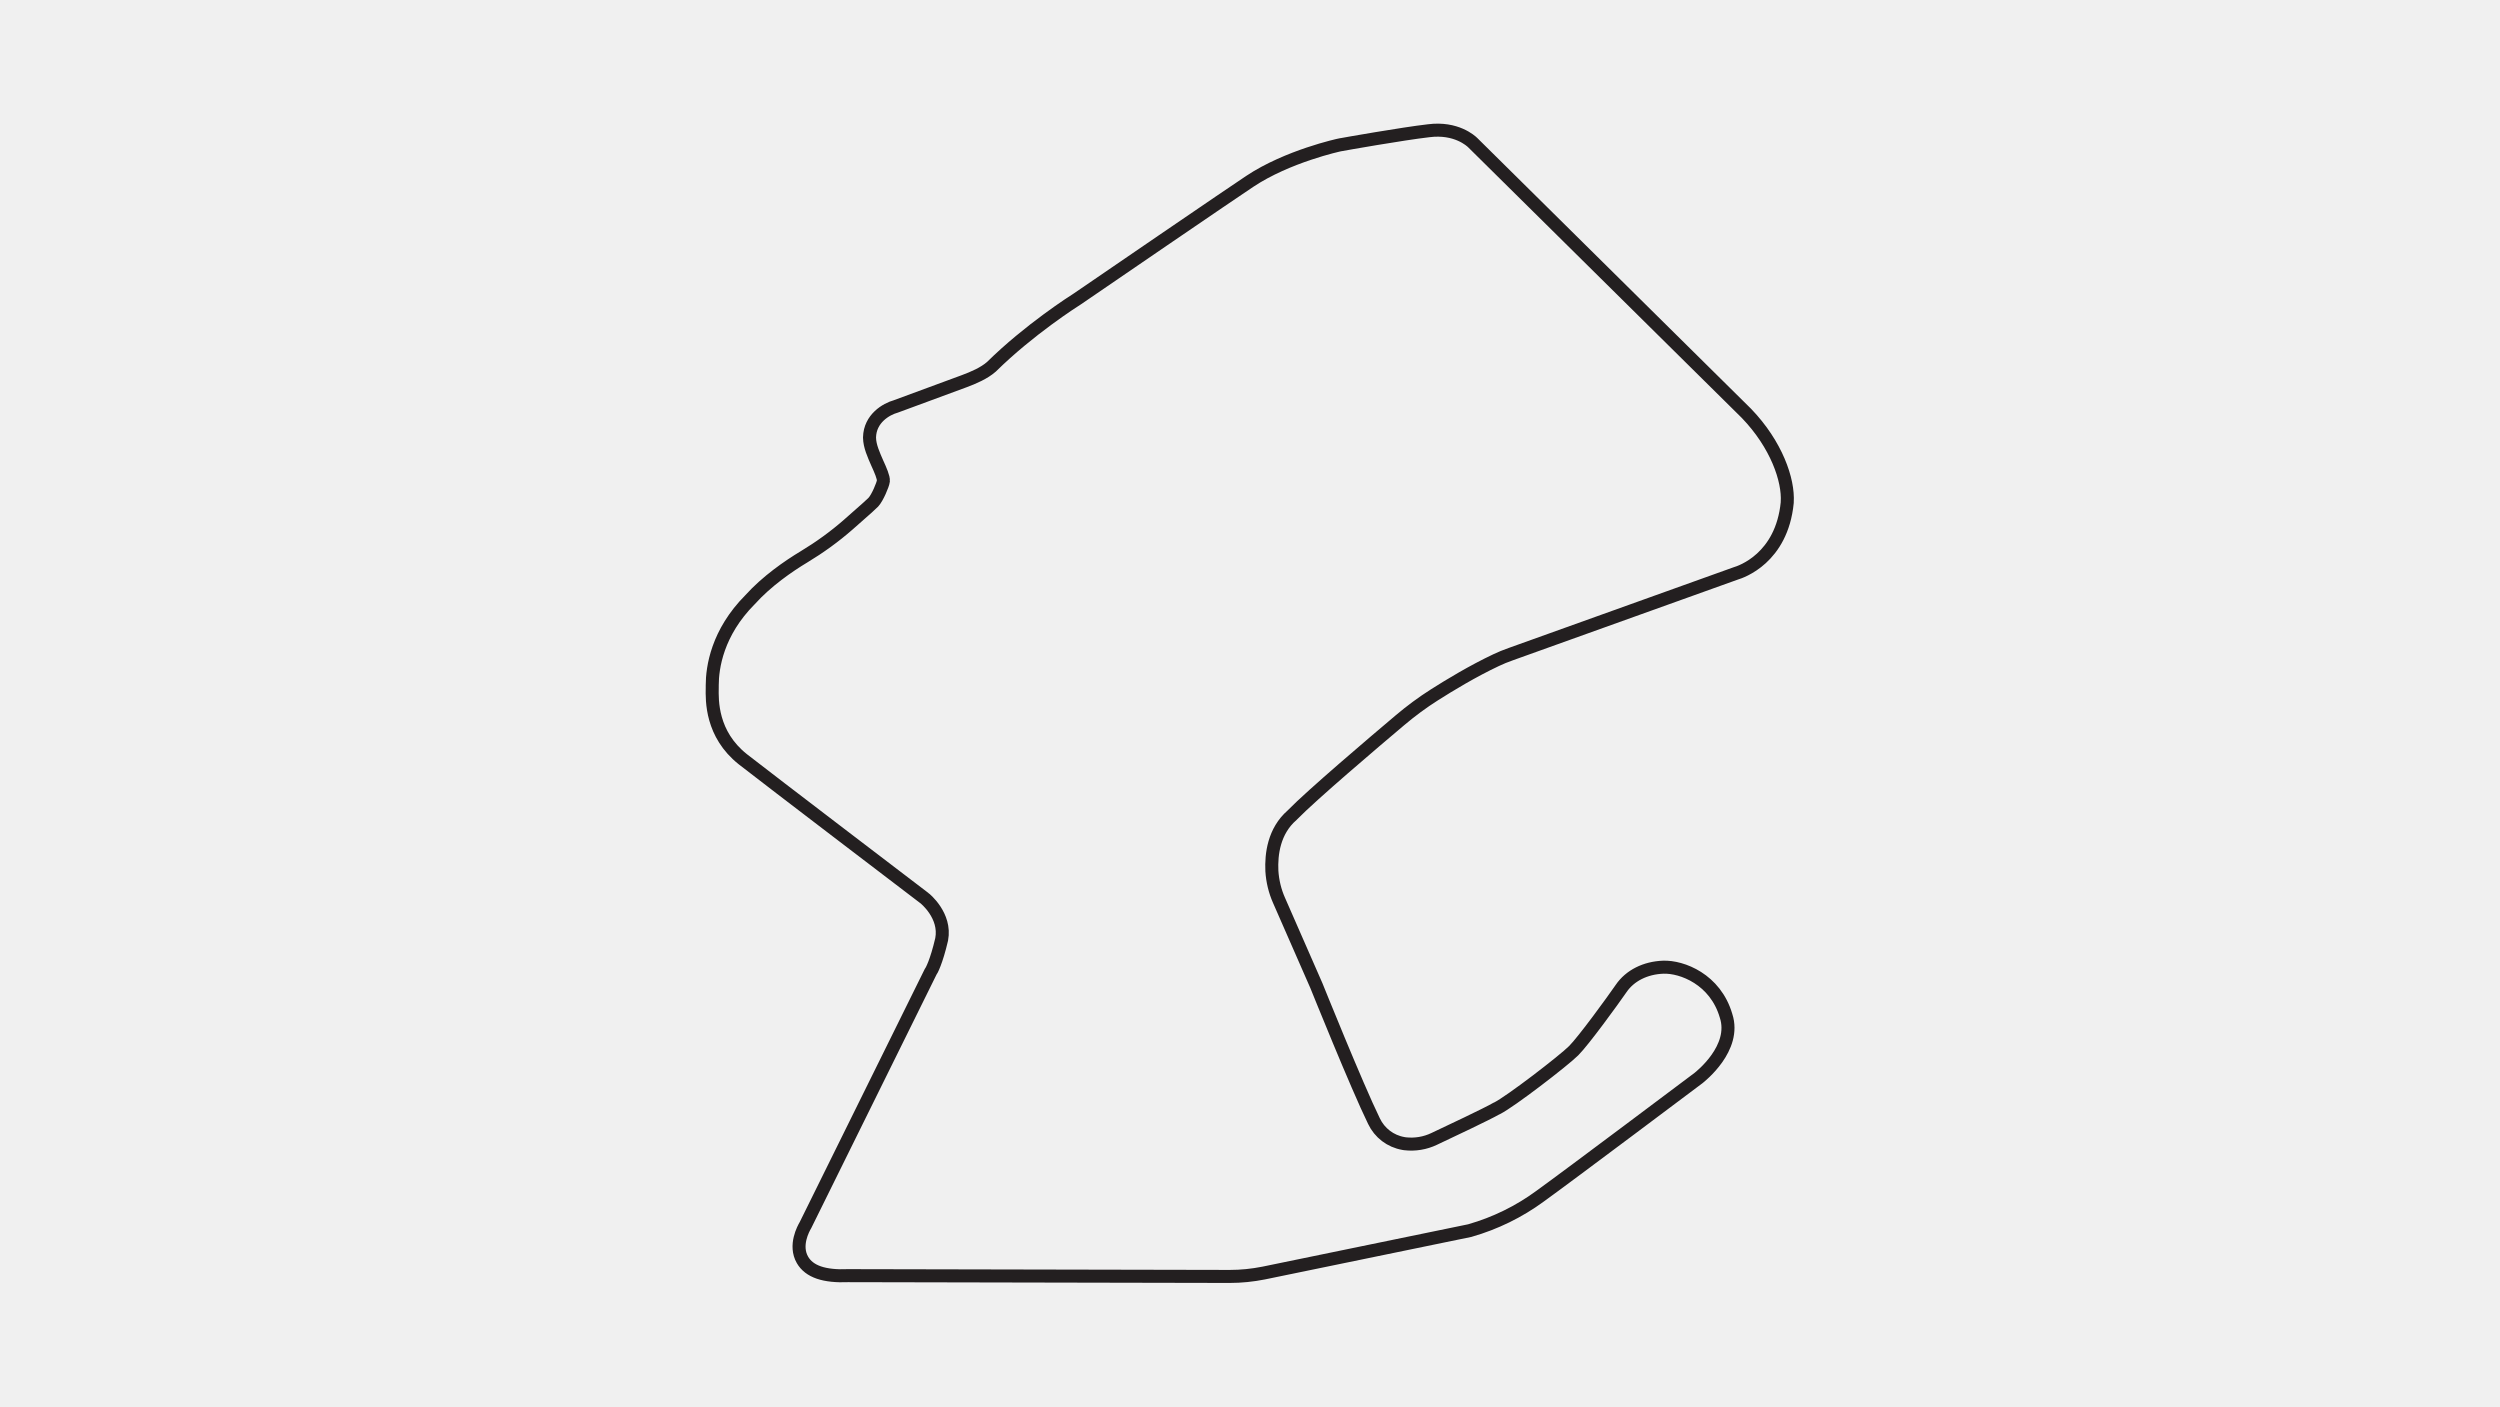
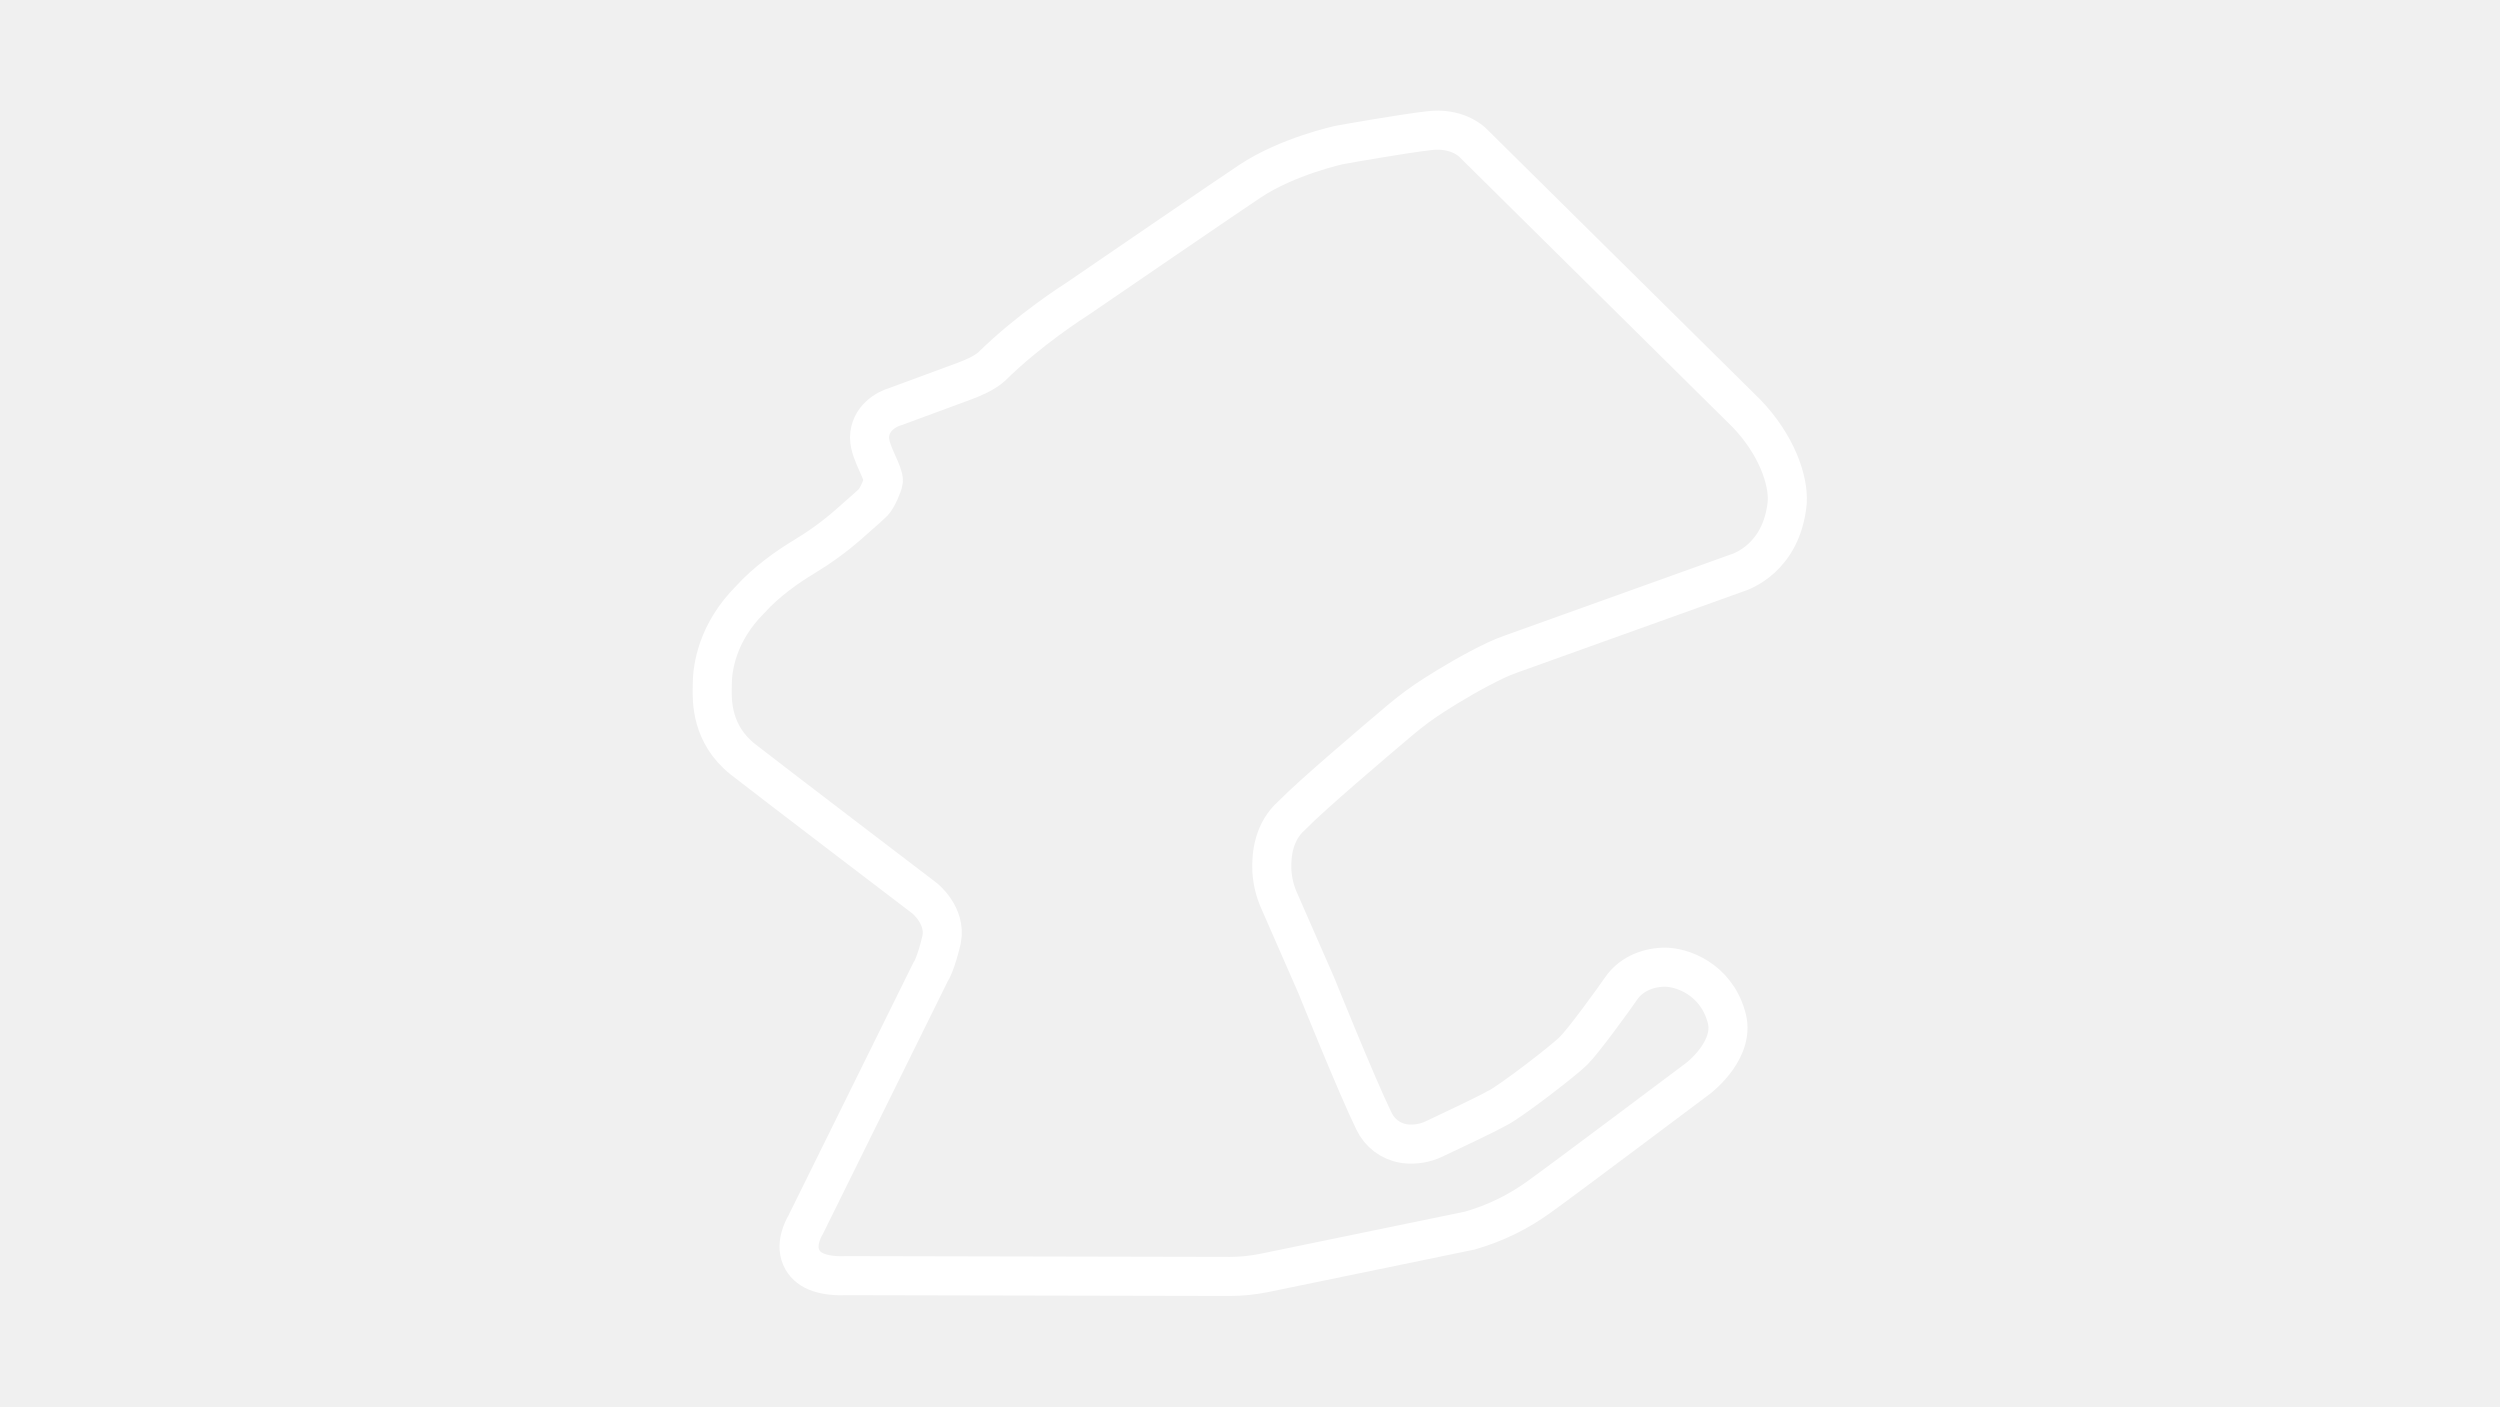
<svg xmlns="http://www.w3.org/2000/svg" version="1.1" id="Laguna_Seca_-_Config" x="0px" y="0px" viewBox="0 0 1920 1080" style="enable-background:new 0 0 1920 1080;" xml:space="preserve">
  <style type="text/css">
- 	.track-surface{fill:none;stroke:#231F20;stroke-width:10;stroke-miterlimit:10;}
+ 	svg {height: 100%;width: 100%;}.track-surface {fill: none;stroke: white;stroke-width: 30;}
</style>
  <path class="track-surface" d="M1341.3,317.5l-210.2-207.9l0,0c-1.4-1.4-12.8-11.9-33.8-9.2c-20.1,2.3-65.3,10.3-67.3,10.7h-0.2  c-1.7,0.3-41,8.9-70,28.2c-8.2,5.3-125.8,85.7-132.3,90.2c-2.7,1.7-37.2,23.7-66.1,52.2c-5.6,4.9-13.7,8.4-21,11.1  c-8.3,3.1-48.5,17.9-52.3,19.3c-7.6,2.1-20,9.4-20.3,23.8v0.3c0.1,6.4,3.2,13.2,6.1,19.8c2.1,4.6,4.9,10.9,4.5,13.4v0.2  c-0.3,2.5-4.5,12.7-7.7,16.1c-0.9,1-4.6,4.4-19.1,17.1c-10.6,9.3-22.1,17.6-34.2,24.9c-11.8,7.1-28.5,18.6-41.3,32.8  c-25.3,25.4-29.1,52.2-29.1,65.8c0,0.5,0,1.1,0,1.8c-0.2,9.8-0.8,35.7,23.5,55c18.1,14.2,138.3,105.8,139.5,106.7  c0.2,0.1,16.7,13.3,13.2,31.6c-4.1,17.6-7.9,24.3-8.4,24.9l-0.2,0.3l-96,194.3c-1.6,2.7-8.7,15.6-2.3,26.7  c5.2,9,16.7,12.9,35.2,12.1c21.9,0,247.6,0.5,292.7,0.6h0.3c8.7,0,17.4-0.9,26-2.6l158.3-32.6l0.3-0.1c19.2-5.5,37.4-14.4,53.5-26.2  c22.8-16.4,120.8-90.1,121.9-90.9c1.2-1,29.3-22.9,21.1-47.8c-8.2-28.1-33.9-37.8-48.2-37.3c-13.7,0.5-25.6,6.4-32.4,16.4  c-6.4,9.3-28.8,40.1-36.4,47.7c-7.8,7.8-48.8,39.3-58.9,44.3l-0.5,0.2c-7.3,4.2-35.9,17.7-47.8,23.3c-6.9,3.3-14.7,4.6-22.4,3.7  l-1.2-0.2c-9.9-1.7-18.3-8.1-22.6-17.2c-13.3-27.2-43.9-103.3-44.2-104l-28.7-65.5c-3.2-7.2-5-14.8-5.5-22.6  c-0.6-12.8,1.5-30.6,15.5-42.8l0.4-0.4c14.6-15,62.5-55.7,82.4-72.5c8.4-7.1,17.3-13.7,26.6-19.6c11.8-7.5,29.5-18.2,47.3-26.6  c3.5-1.7,7.3-3.2,11.5-4.7c31-11.2,165.9-59.5,172.5-61.9c4.1-1.2,35.4-11.6,39.6-54.4v-0.3C1373.7,368.7,1364.3,341.4,1341.3,317.5  z" />
</svg>
